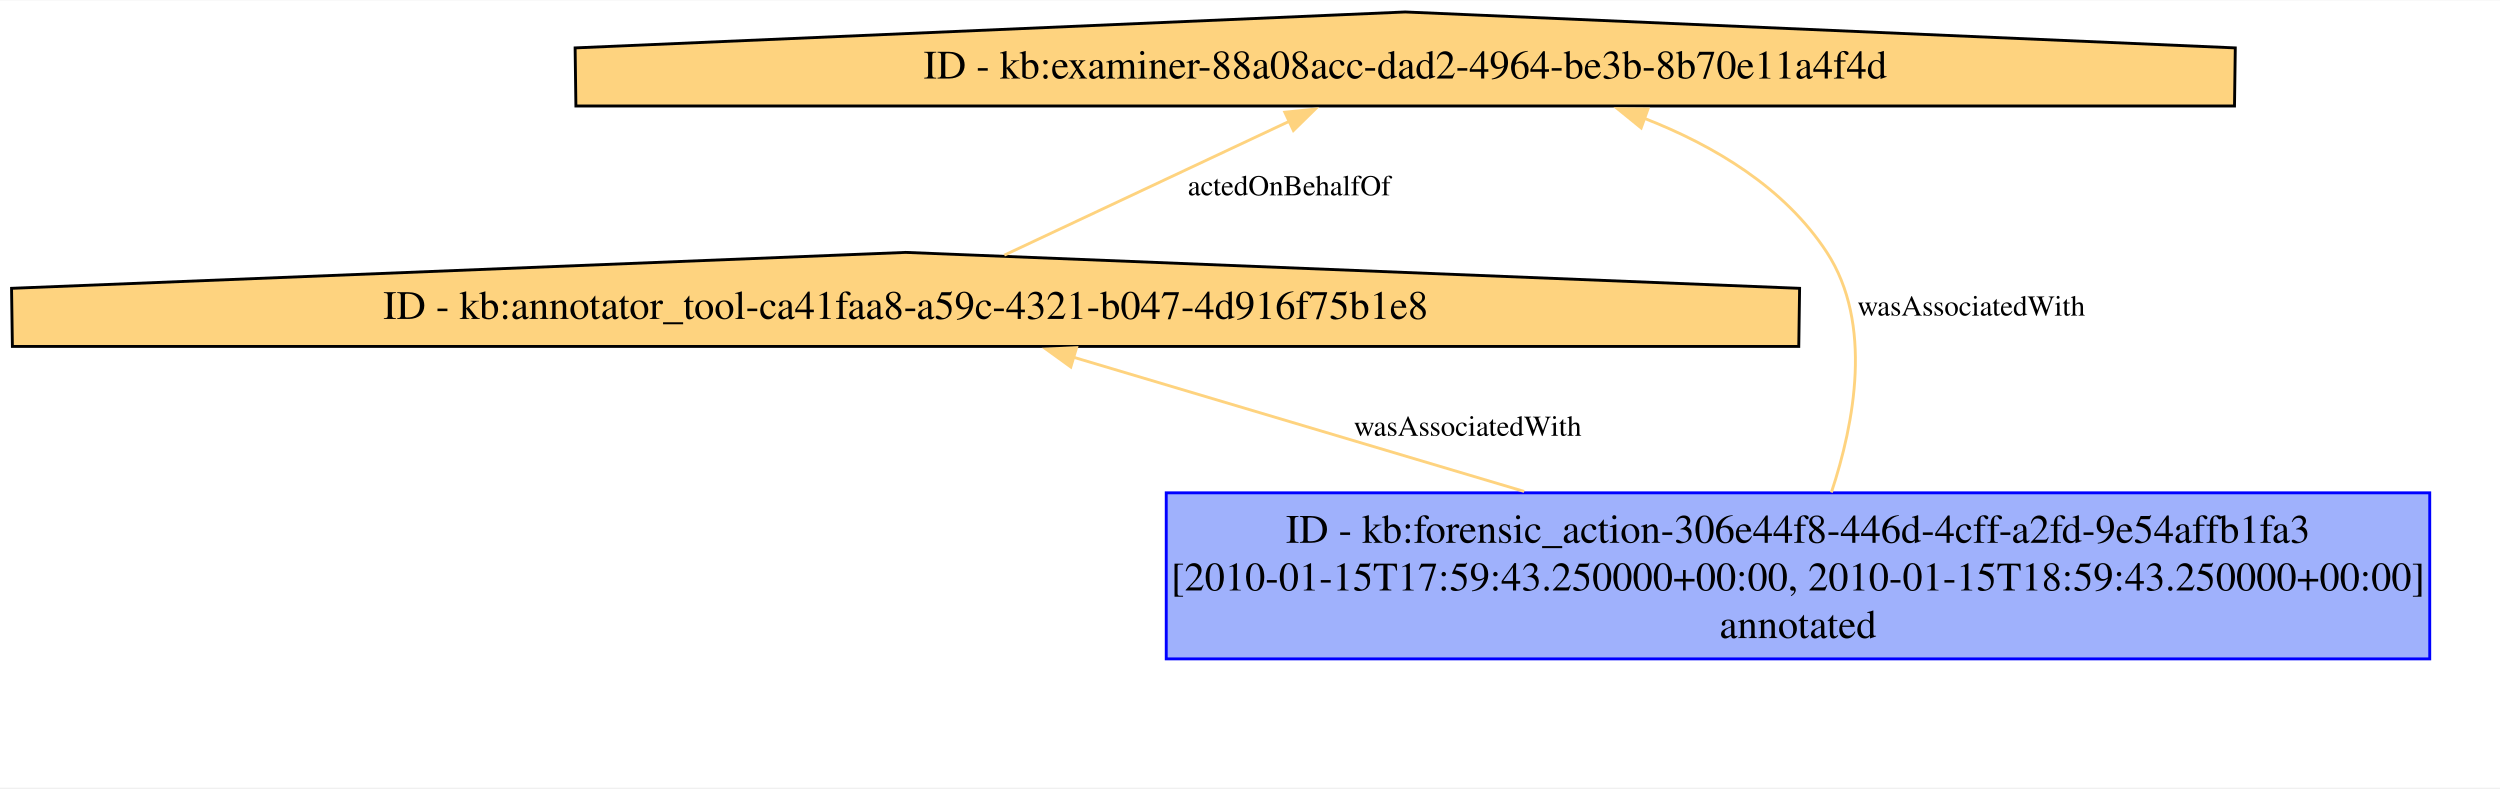
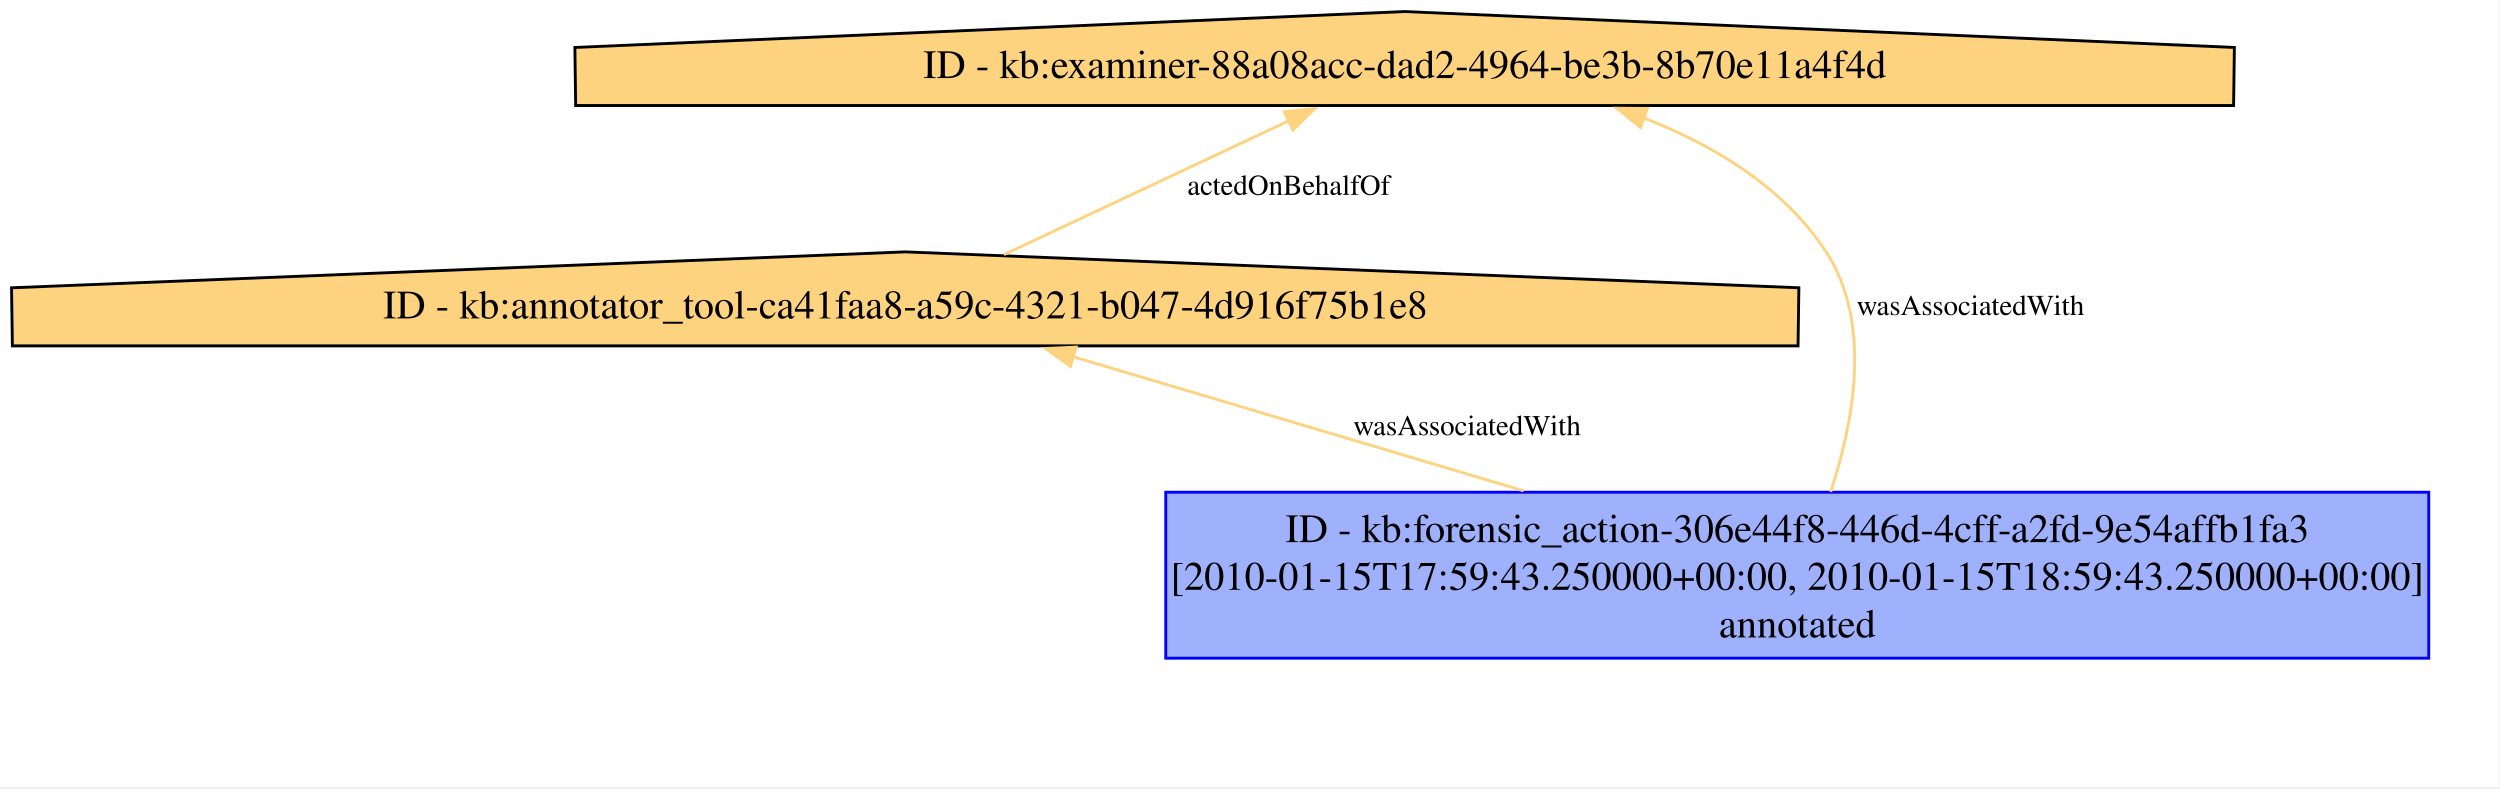
- <svg xmlns="http://www.w3.org/2000/svg" xmlns:xlink="http://www.w3.org/1999/xlink" width="866pt" height="273pt" viewBox="0.00 0.00 865.65 272.60">
+ <svg xmlns="http://www.w3.org/2000/svg" xmlns:xlink="http://www.w3.org/1999/xlink" width="866pt" height="273pt" viewBox="0.00 0.00 866.00 273.00">
  <g id="graph0" class="graph" transform="scale(1 1) rotate(0) translate(4 268.6)">
    <polygon fill="white" stroke="none" points="-4,4 -4,-268.6 861.65,-268.6 861.65,4 -4,4" />
    <g id="node1" class="node">
      <g id="a_node1">
        <a xlink:title="ID - http://example.org/kb/annotator_tool-ca41faa8-a59c-4321-b047-4d916f75b1e8">
          <polygon fill="#fed37f" stroke="black" points="619.13,-168.91 309.57,-181.35 0,-168.91 0.29,-148.79 618.84,-148.79 619.13,-168.91" />
-           <text text-anchor="middle" x="309.57" y="-158.3" font-family="Times,serif" font-size="14.00">ID - kb:annotator_tool-ca41faa8-a59c-4321-b047-4d916f75b1e8</text>
+           <text xml:space="preserve" text-anchor="middle" x="309.57" y="-158.3" font-family="Times,serif" font-size="14.00">ID - kb:annotator_tool-ca41faa8-a59c-4321-b047-4d916f75b1e8</text>
        </a>
      </g>
    </g>
    <g id="node2" class="node">
      <g id="a_node2">
        <a xlink:title="ID - http://example.org/kb/examiner-88a08acc-dad2-4964-be3b-8b70e11a4f4d">
          <polygon fill="#fed37f" stroke="black" points="769.99,-252.16 482.57,-264.6 195.14,-252.16 195.41,-232.04 769.72,-232.04 769.99,-252.16" />
-           <text text-anchor="middle" x="482.57" y="-241.55" font-family="Times,serif" font-size="14.00">ID - kb:examiner-88a08acc-dad2-4964-be3b-8b70e11a4f4d</text>
+           <text xml:space="preserve" text-anchor="middle" x="482.57" y="-241.55" font-family="Times,serif" font-size="14.00">ID - kb:examiner-88a08acc-dad2-4964-be3b-8b70e11a4f4d</text>
        </a>
      </g>
    </g>
    <g id="edge1" class="edge">
      <path fill="none" stroke="#fed37f" d="M343.75,-180.4C372.2,-193.76 412.75,-212.81 442.68,-226.87" />
      <polygon fill="#fed37f" stroke="#fed37f" points="440.88,-229.89 451.42,-230.97 443.85,-223.55 440.88,-229.89" />
-       <text text-anchor="middle" x="442.42" y="-201.1" font-family="Times,serif" font-size="10.00">actedOnBehalfOf</text>
+       <text xml:space="preserve" text-anchor="middle" x="442.42" y="-201.1" font-family="Times,serif" font-size="10.00">actedOnBehalfOf</text>
    </g>
    <g id="node3" class="node">
      <g id="a_node3">
        <a xlink:title="ID - http://example.org/kb/forensic_action-306e44f8-446d-4cff-a2fd-9e54affb1fa3">
          <polygon fill="#9fb1fc" stroke="#0000ff" points="837.32,-98.1 399.82,-98.1 399.82,-40.6 837.32,-40.6 837.32,-98.1" />
-           <text text-anchor="middle" x="618.57" y="-80.8" font-family="Times,serif" font-size="14.00">ID - kb:forensic_action-306e44f8-446d-4cff-a2fd-9e54affb1fa3</text>
-           <text text-anchor="middle" x="618.57" y="-64.3" font-family="Times,serif" font-size="14.00">[2010-01-15T17:59:43.250000+00:00, 2010-01-15T18:59:43.250000+00:00]</text>
-           <text text-anchor="middle" x="618.57" y="-47.8" font-family="Times,serif" font-size="14.00">annotated</text>
+           <text xml:space="preserve" text-anchor="middle" x="618.57" y="-80.8" font-family="Times,serif" font-size="14.00">ID - kb:forensic_action-306e44f8-446d-4cff-a2fd-9e54affb1fa3</text>
+           <text xml:space="preserve" text-anchor="middle" x="618.57" y="-64.3" font-family="Times,serif" font-size="14.00">[2010-01-15T17:59:43.250000+00:00, 2010-01-15T18:59:43.250000+00:00]</text>
+           <text xml:space="preserve" text-anchor="middle" x="618.57" y="-47.8" font-family="Times,serif" font-size="14.00">annotated</text>
        </a>
      </g>
    </g>
    <g id="edge2" class="edge">
      <path fill="none" stroke="#fed37f" d="M523.76,-98.58C472.73,-113.77 411.44,-132.02 367.52,-145.1" />
      <polygon fill="#fed37f" stroke="#fed37f" points="366.78,-141.66 358.19,-147.87 368.78,-148.37 366.78,-141.66" />
-       <text text-anchor="middle" x="504.19" y="-117.85" font-family="Times,serif" font-size="10.00">wasAssociatedWith</text>
+       <text xml:space="preserve" text-anchor="middle" x="504.19" y="-117.85" font-family="Times,serif" font-size="10.00">wasAssociatedWith</text>
    </g>
    <g id="edge3" class="edge">
      <path fill="none" stroke="#fed37f" d="M630.13,-98.23C638.1,-122.21 644.64,-156.72 628.57,-181.35 614,-203.67 589.75,-218.29 565.16,-227.85" />
      <polygon fill="#fed37f" stroke="#fed37f" points="564.27,-224.44 556.05,-231.12 566.64,-231.03 564.27,-224.44" />
-       <text text-anchor="middle" x="678.57" y="-159.47" font-family="Times,serif" font-size="10.00">wasAssociatedWith</text>
+       <text xml:space="preserve" text-anchor="middle" x="678.57" y="-159.48" font-family="Times,serif" font-size="10.00">wasAssociatedWith</text>
    </g>
  </g>
</svg>
